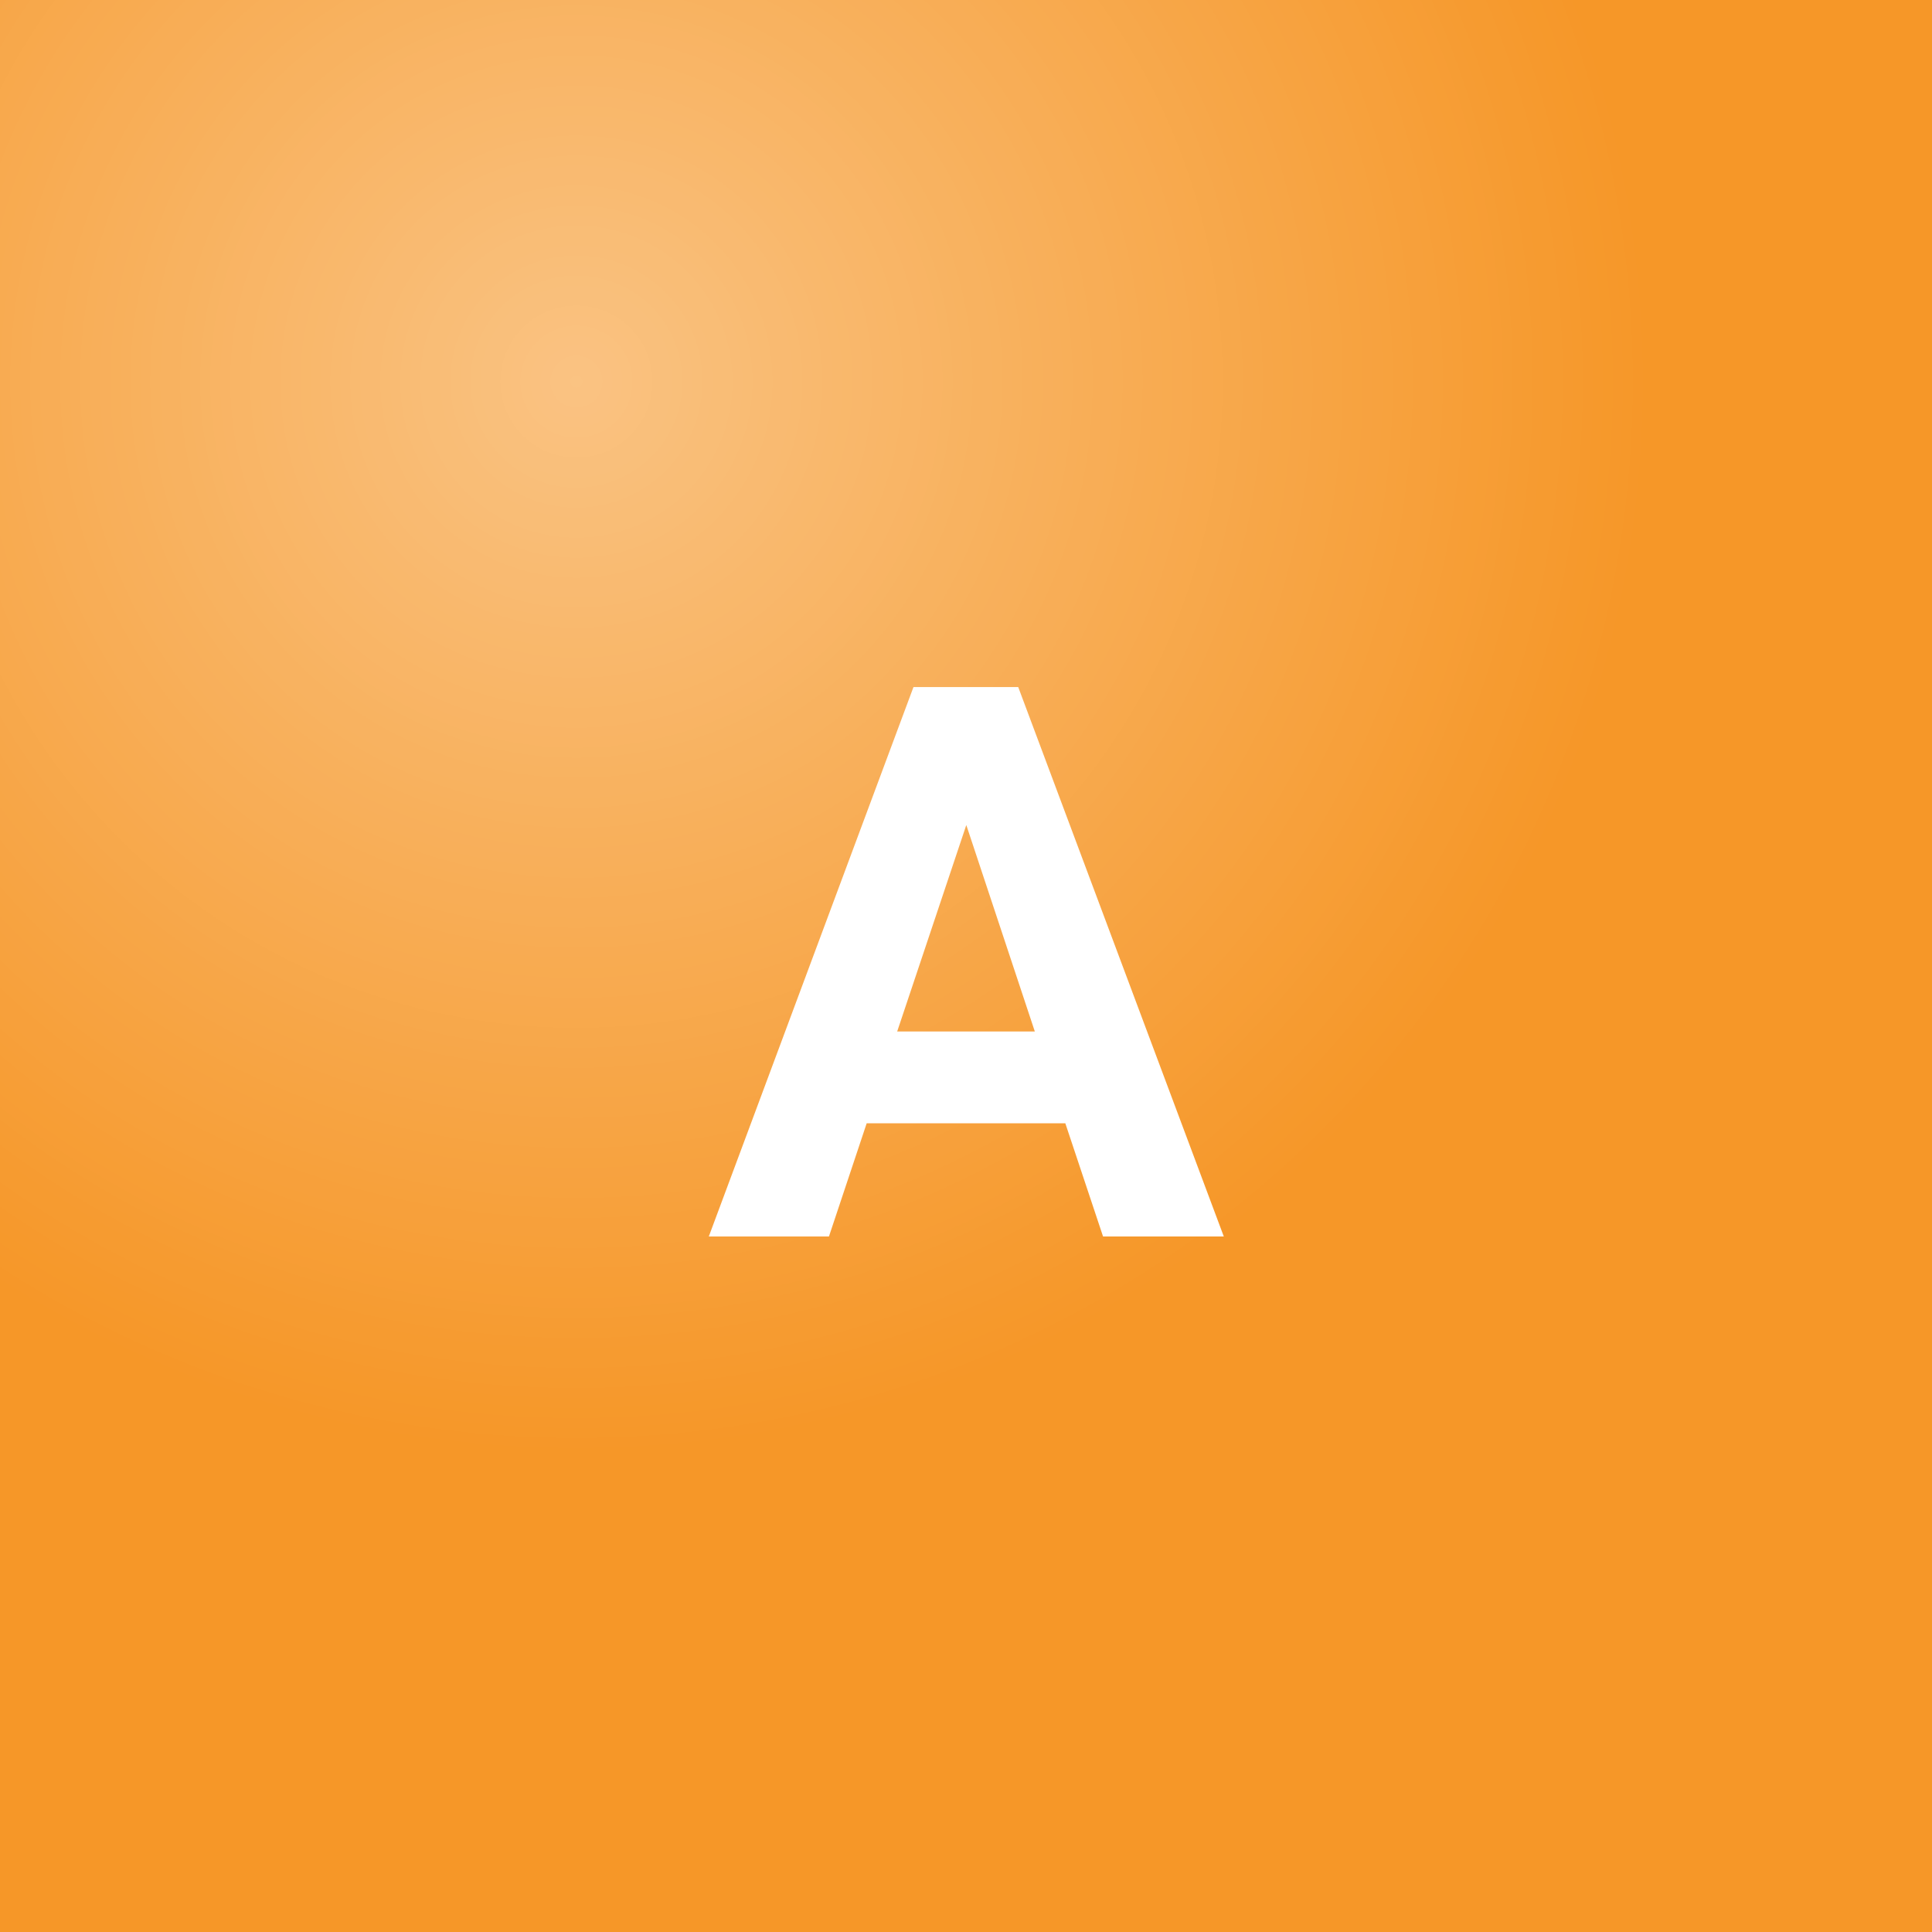
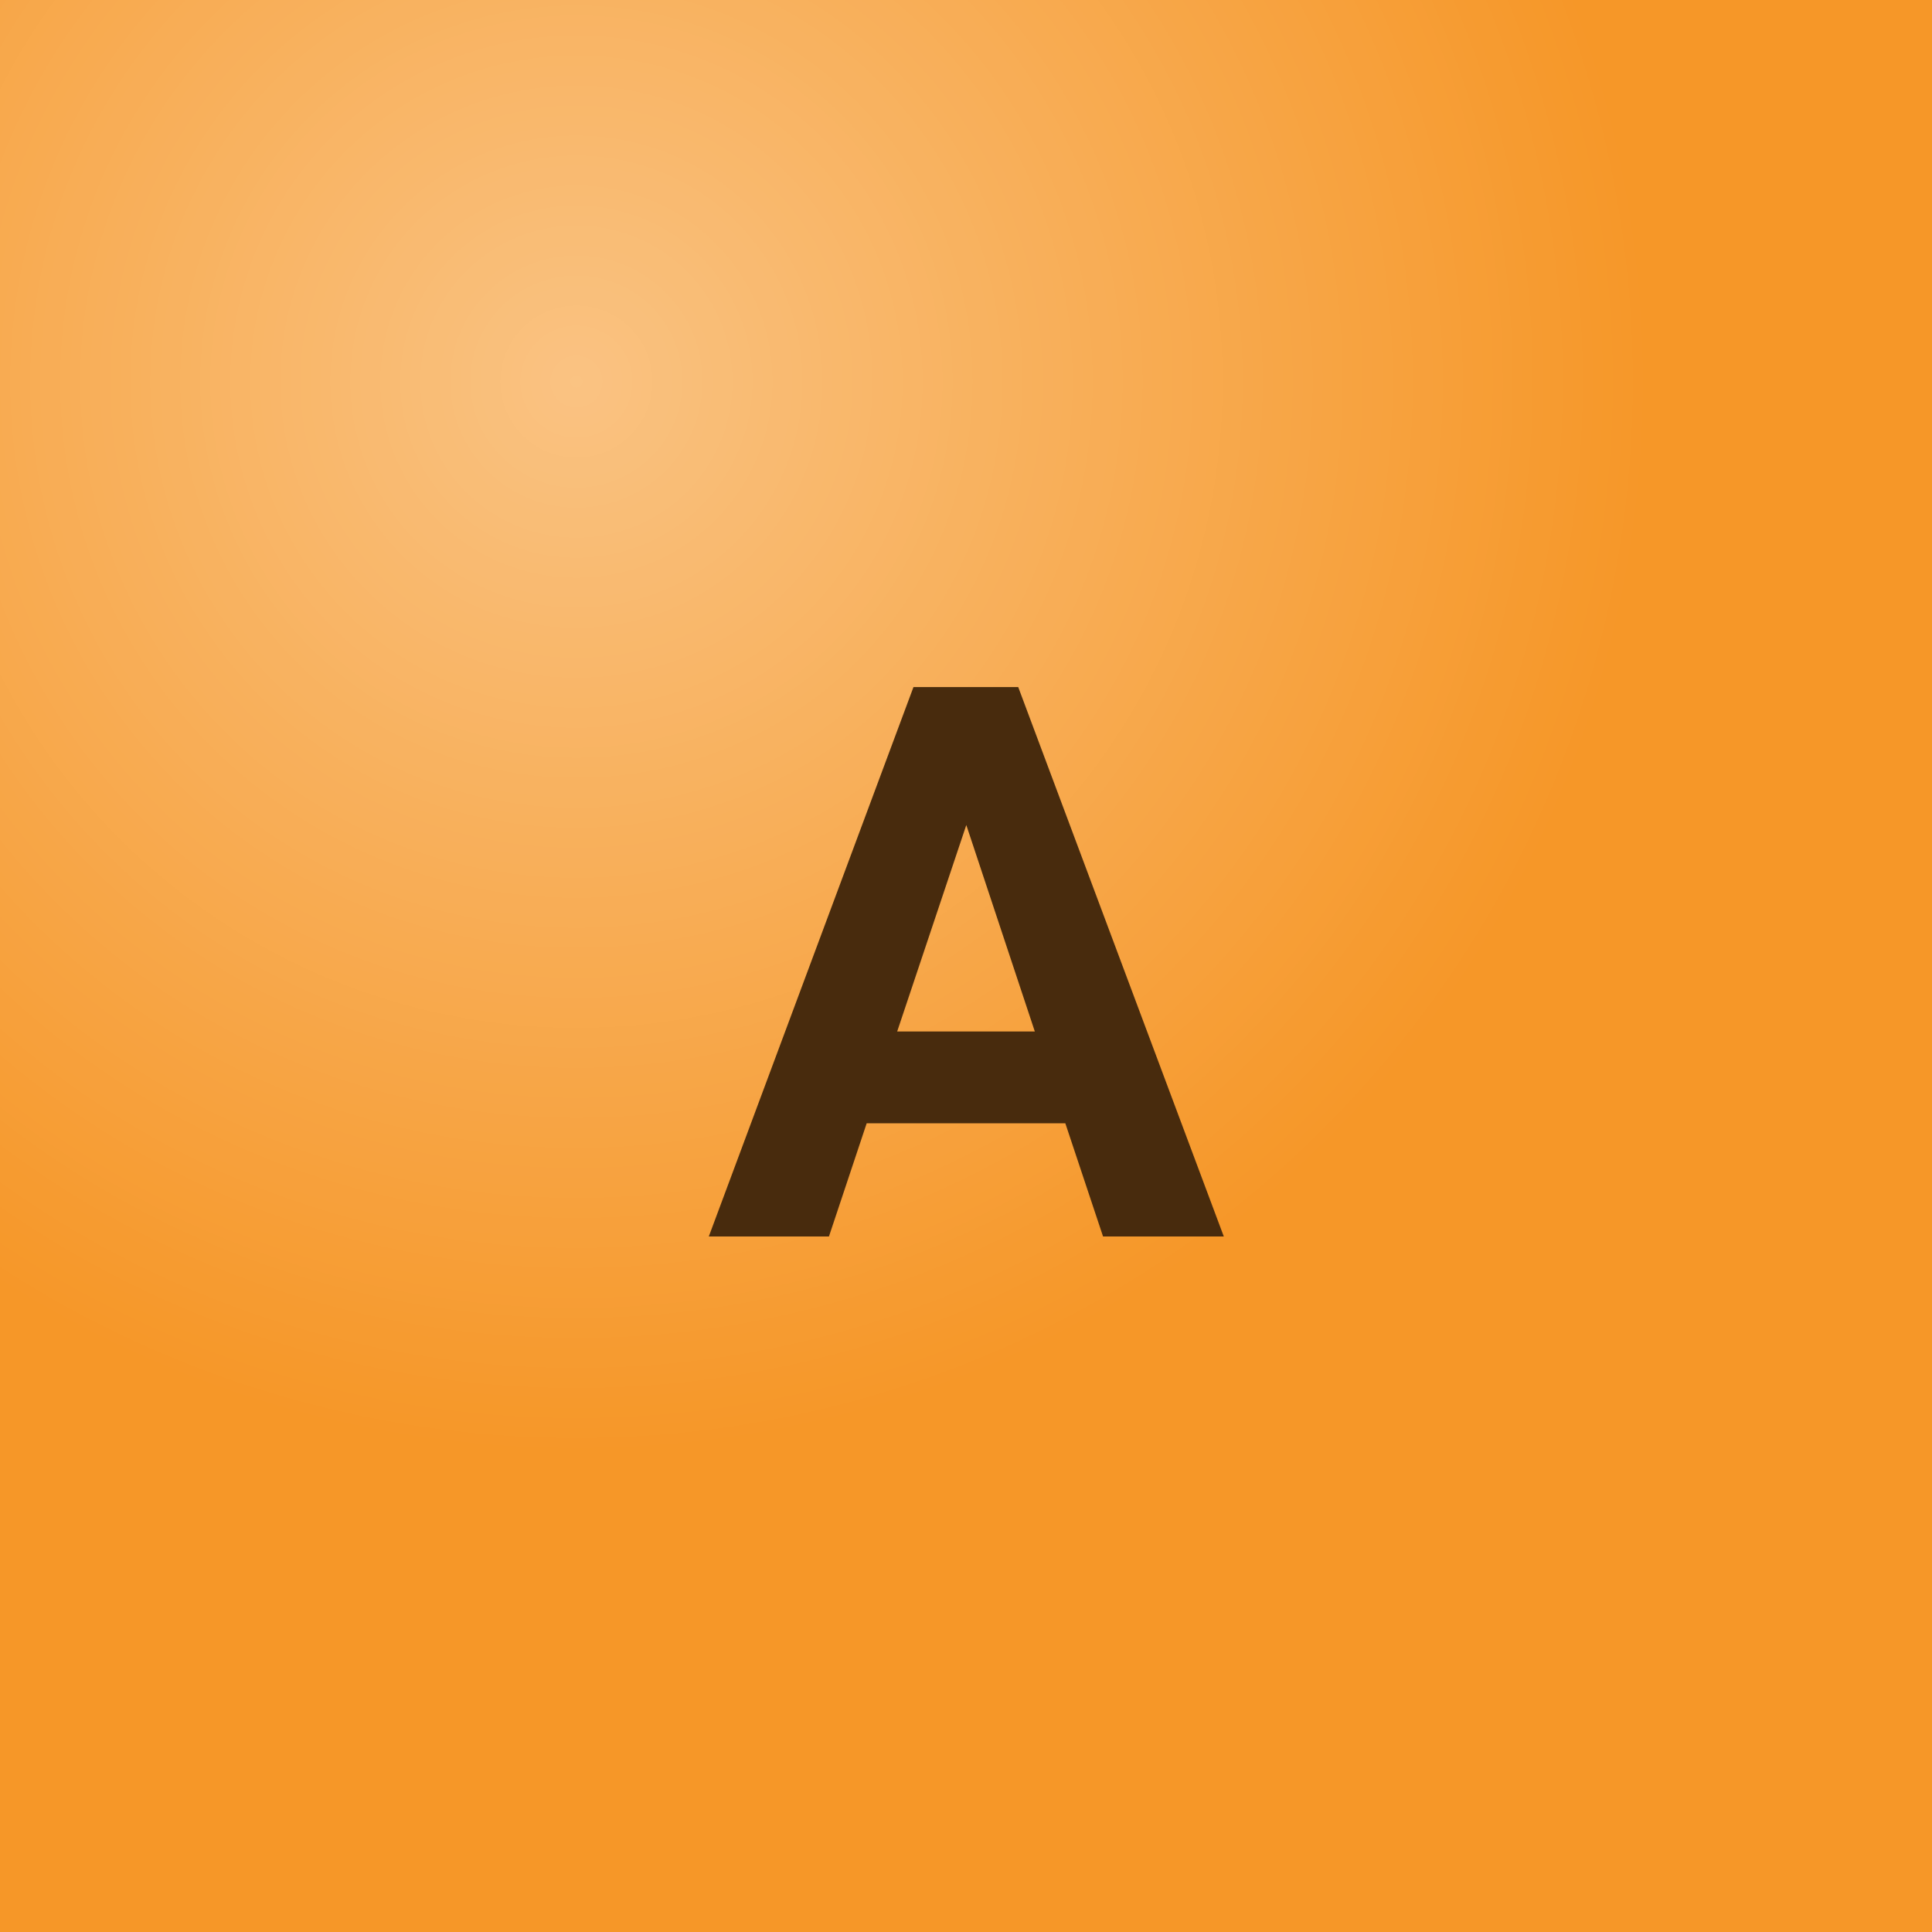
<svg xmlns="http://www.w3.org/2000/svg" viewBox="0 0 100 100" width="64" height="64" aria-hidden="true">
  <defs>
    <radialGradient id="a0c97fgp-s" cx="0.3" cy="0.2" r="0.55">
      <stop offset="0" stop-color="#fff" stop-opacity="0.42" />
      <stop offset="1" stop-color="#fff" stop-opacity="0" />
    </radialGradient>
  </defs>
  <path d="M0 0H100V100H0Z" fill="var(--avatar-c1, #f69728)" />
  <path d="M0 0H100V100H0Z" fill="url(#a0c97fgp-s)" />
-   <text x="50" y="50" dy="0.35em" text-anchor="middle" font-family="system-ui,-apple-system,Segoe UI,Roboto,sans-serif" font-size="40" font-weight="600" fill="var(--avatar-fg, #fff)">A</text>
+   <text x="50" y="50" dy="0.35em" text-anchor="middle" font-family="system-ui,-apple-system,Segoe UI,Roboto,sans-serif" font-size="40" font-weight="600" fill="var(--avatar-fg, #482b0d)">A</text>
</svg>
